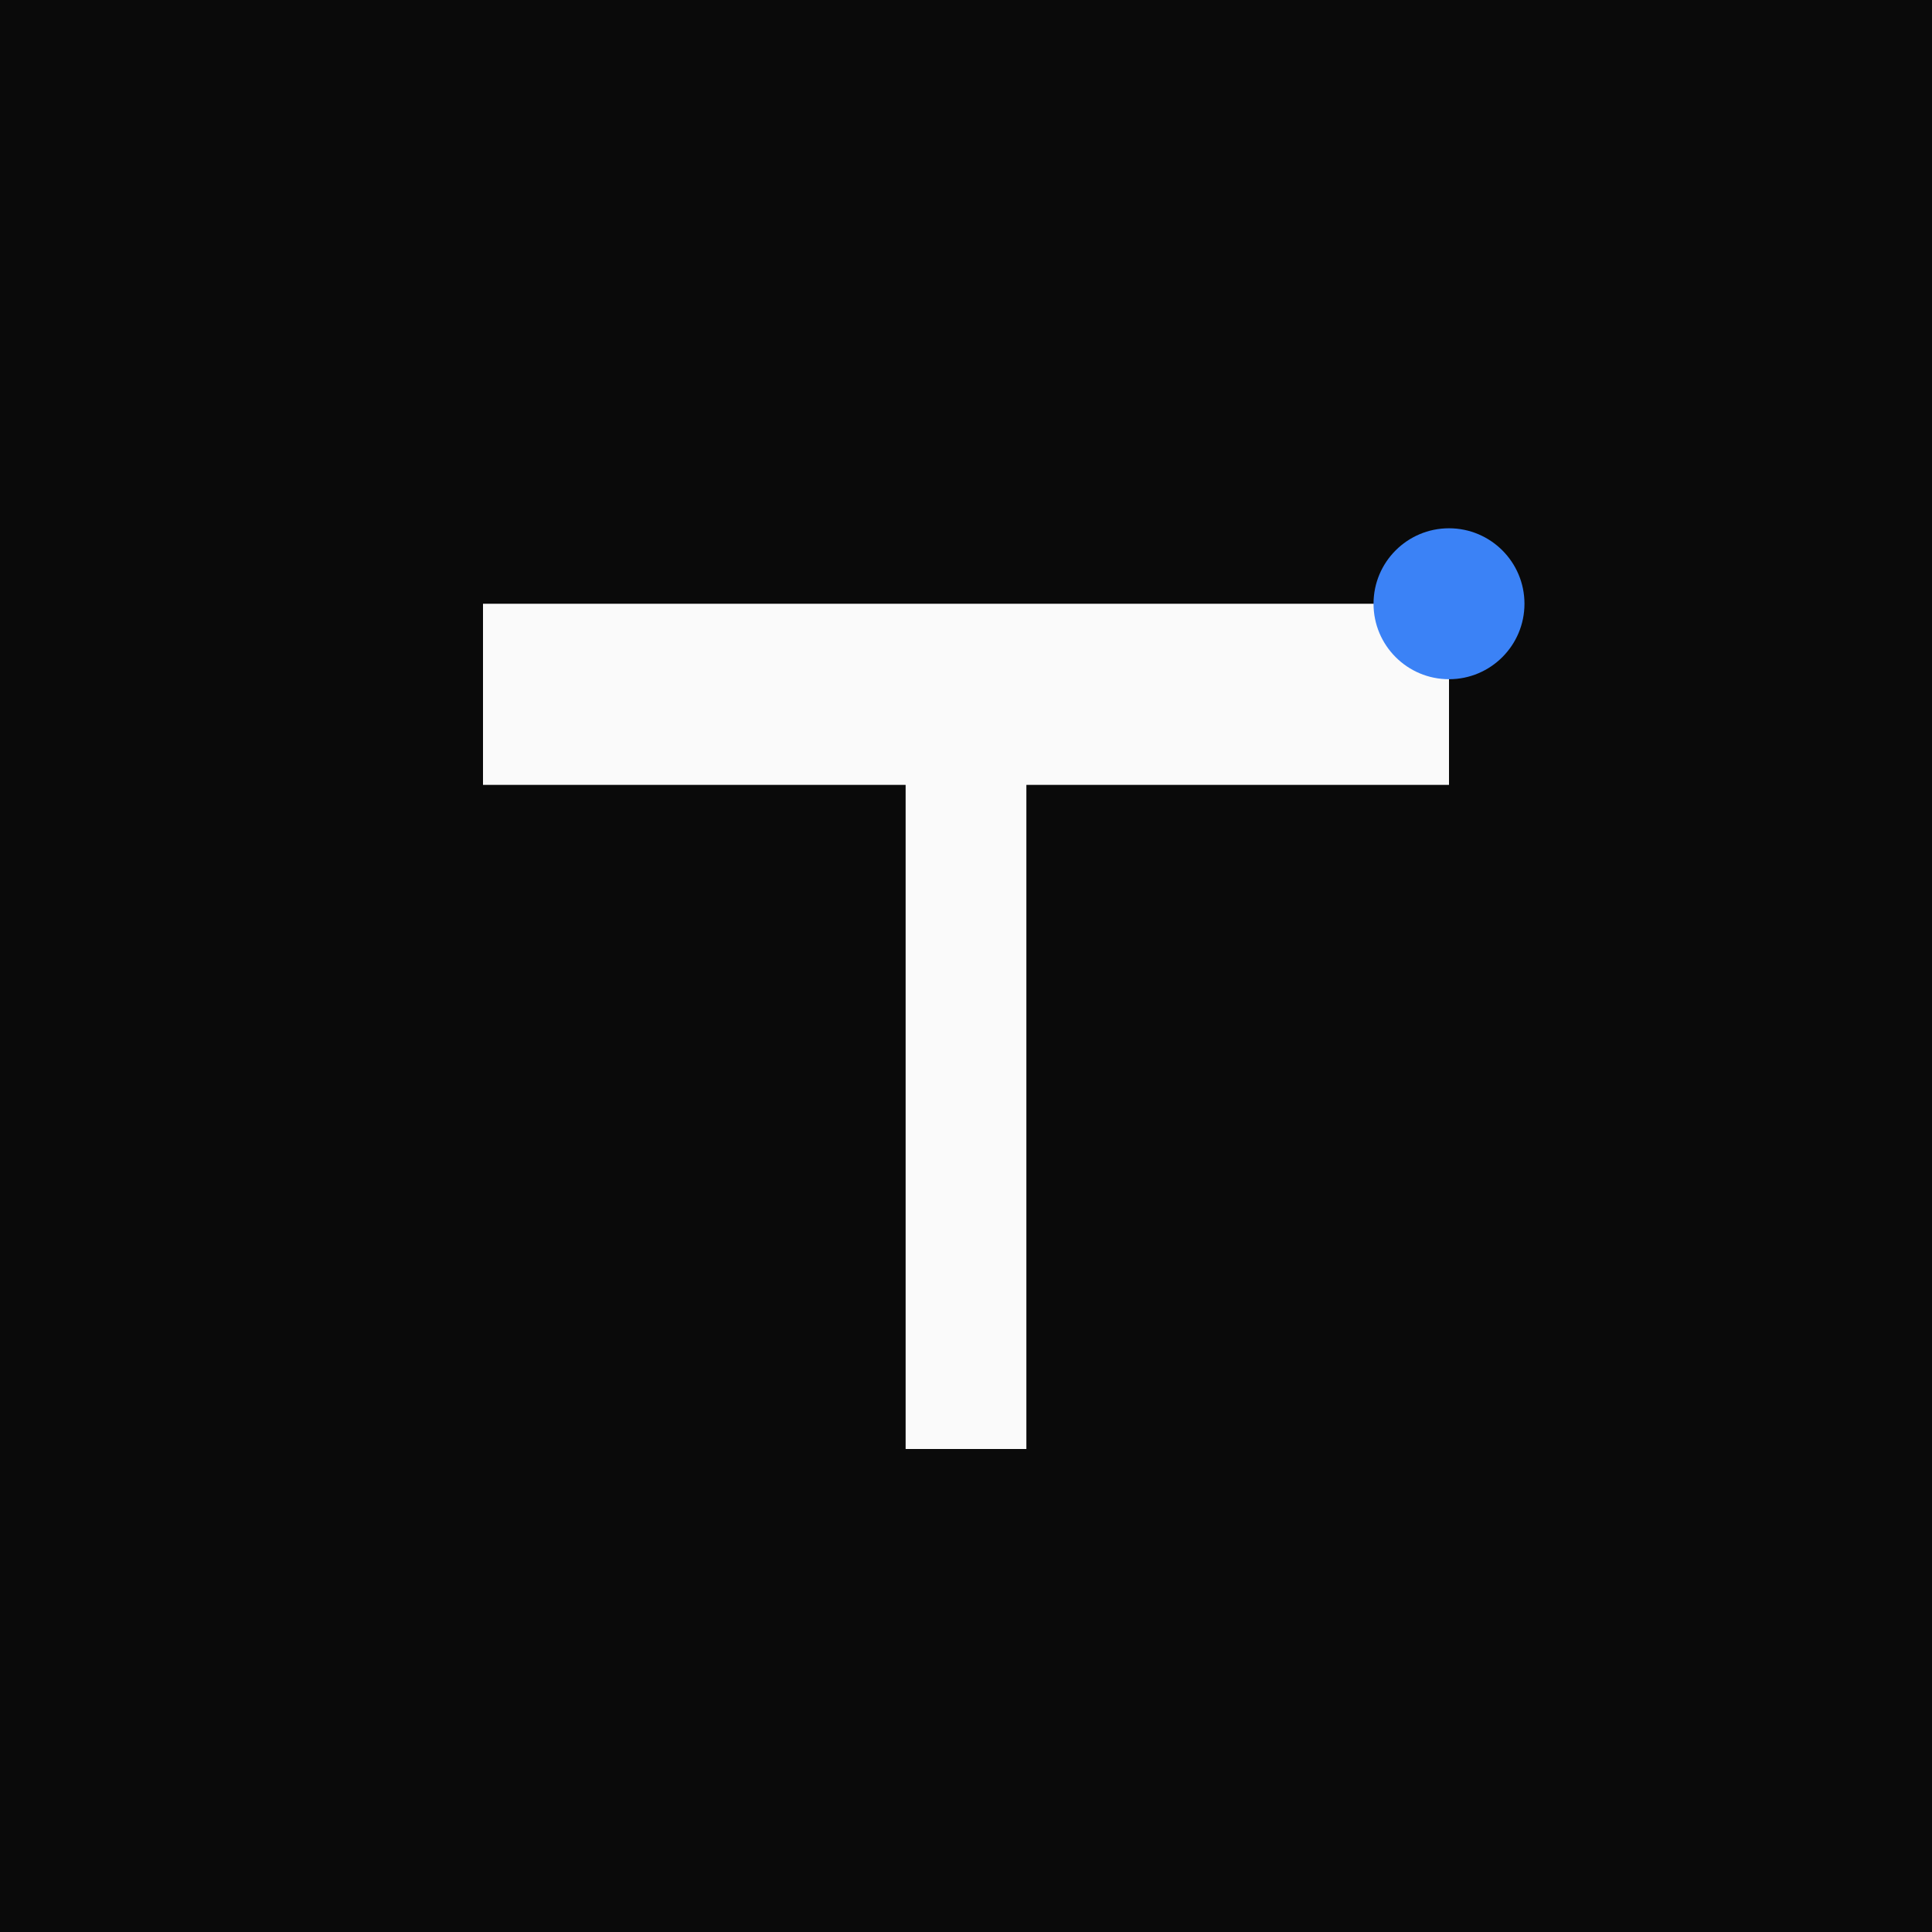
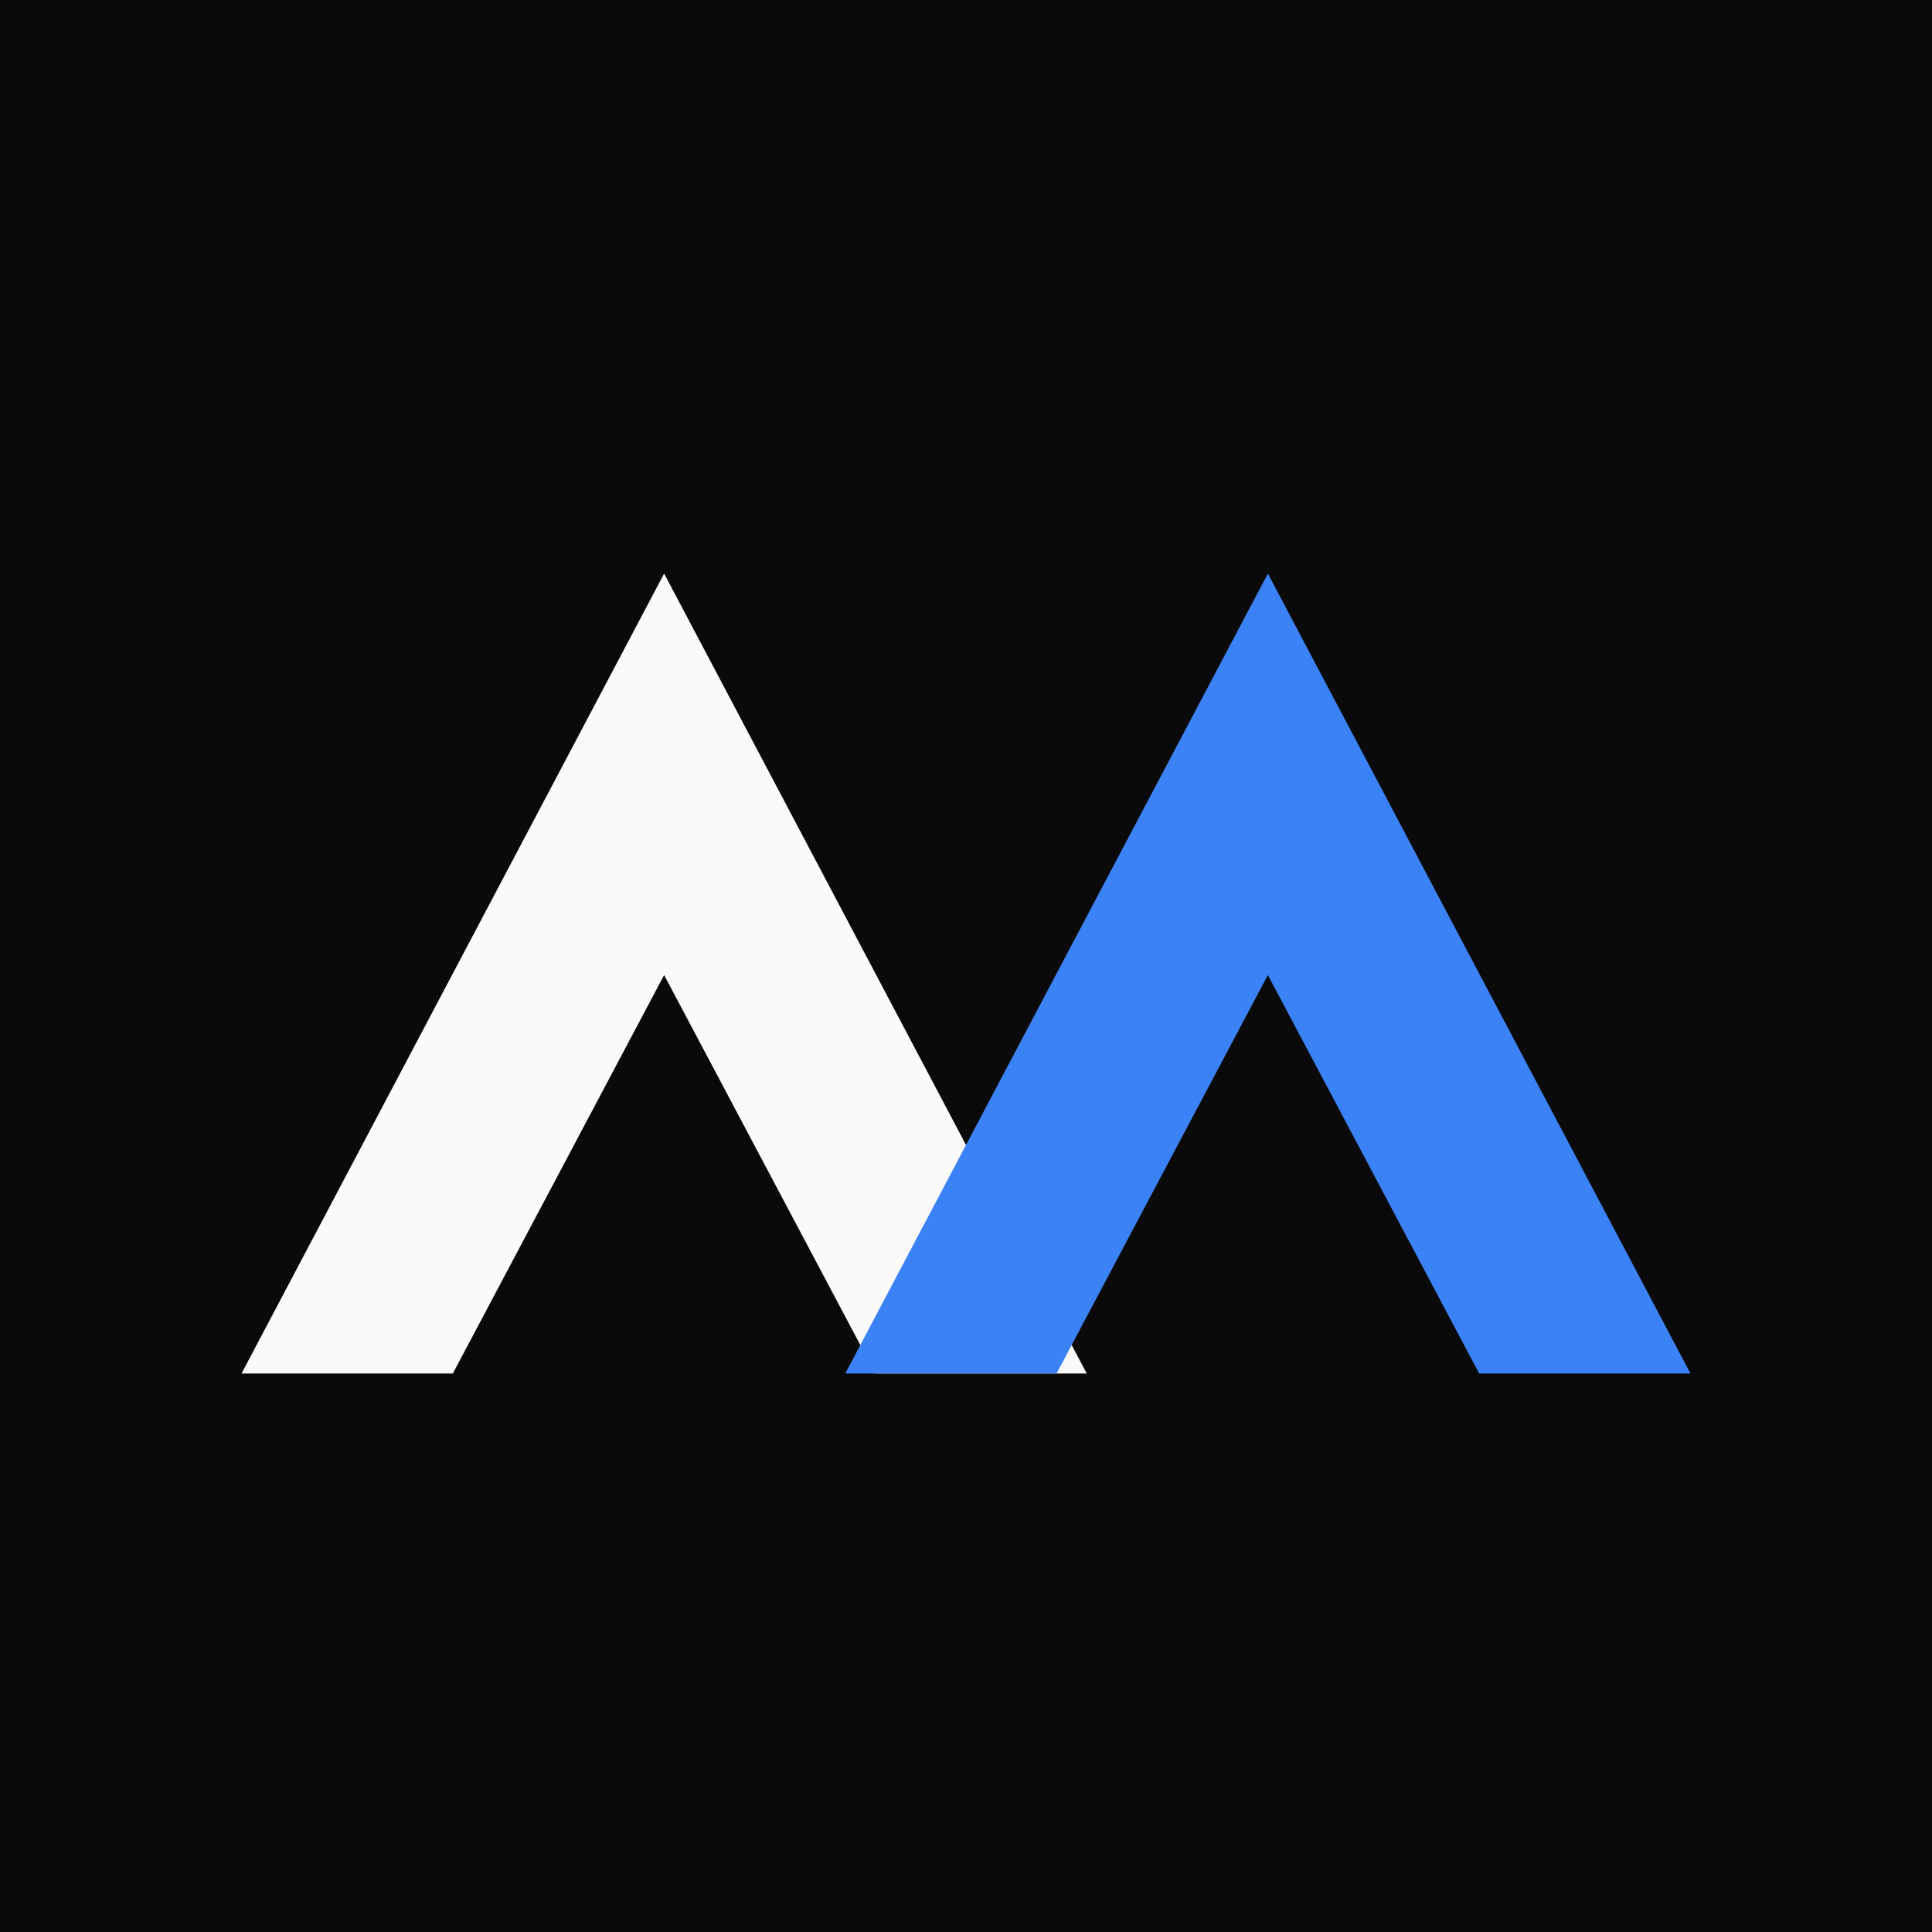
- <svg xmlns="http://www.w3.org/2000/svg" viewBox="0 0 256 256" fill="none">
+ <svg xmlns="http://www.w3.org/2000/svg" viewBox="0 0 256 256" fill="none" role="img" aria-label="Migunani">
  <rect width="256" height="256" fill="#0A0A0A" />
-   <path d="M64 80 L192 80 L192 104 L136 104 L136 192 L120 192 L120 104 L64 104 Z" fill="#FAFAFA" />
-   <circle cx="192" cy="80" r="10" fill="#3B82F6" />
+   <path d="M32,182 L88,76 L144,182 L116,182 L88,129.2 L60,182 Z" fill="#FAFAFA" />
+   <path d="M112,182 L168,76 L224,182 L196,182 L168,129.2 L140,182 Z" fill="#3B82F6" />
</svg>
